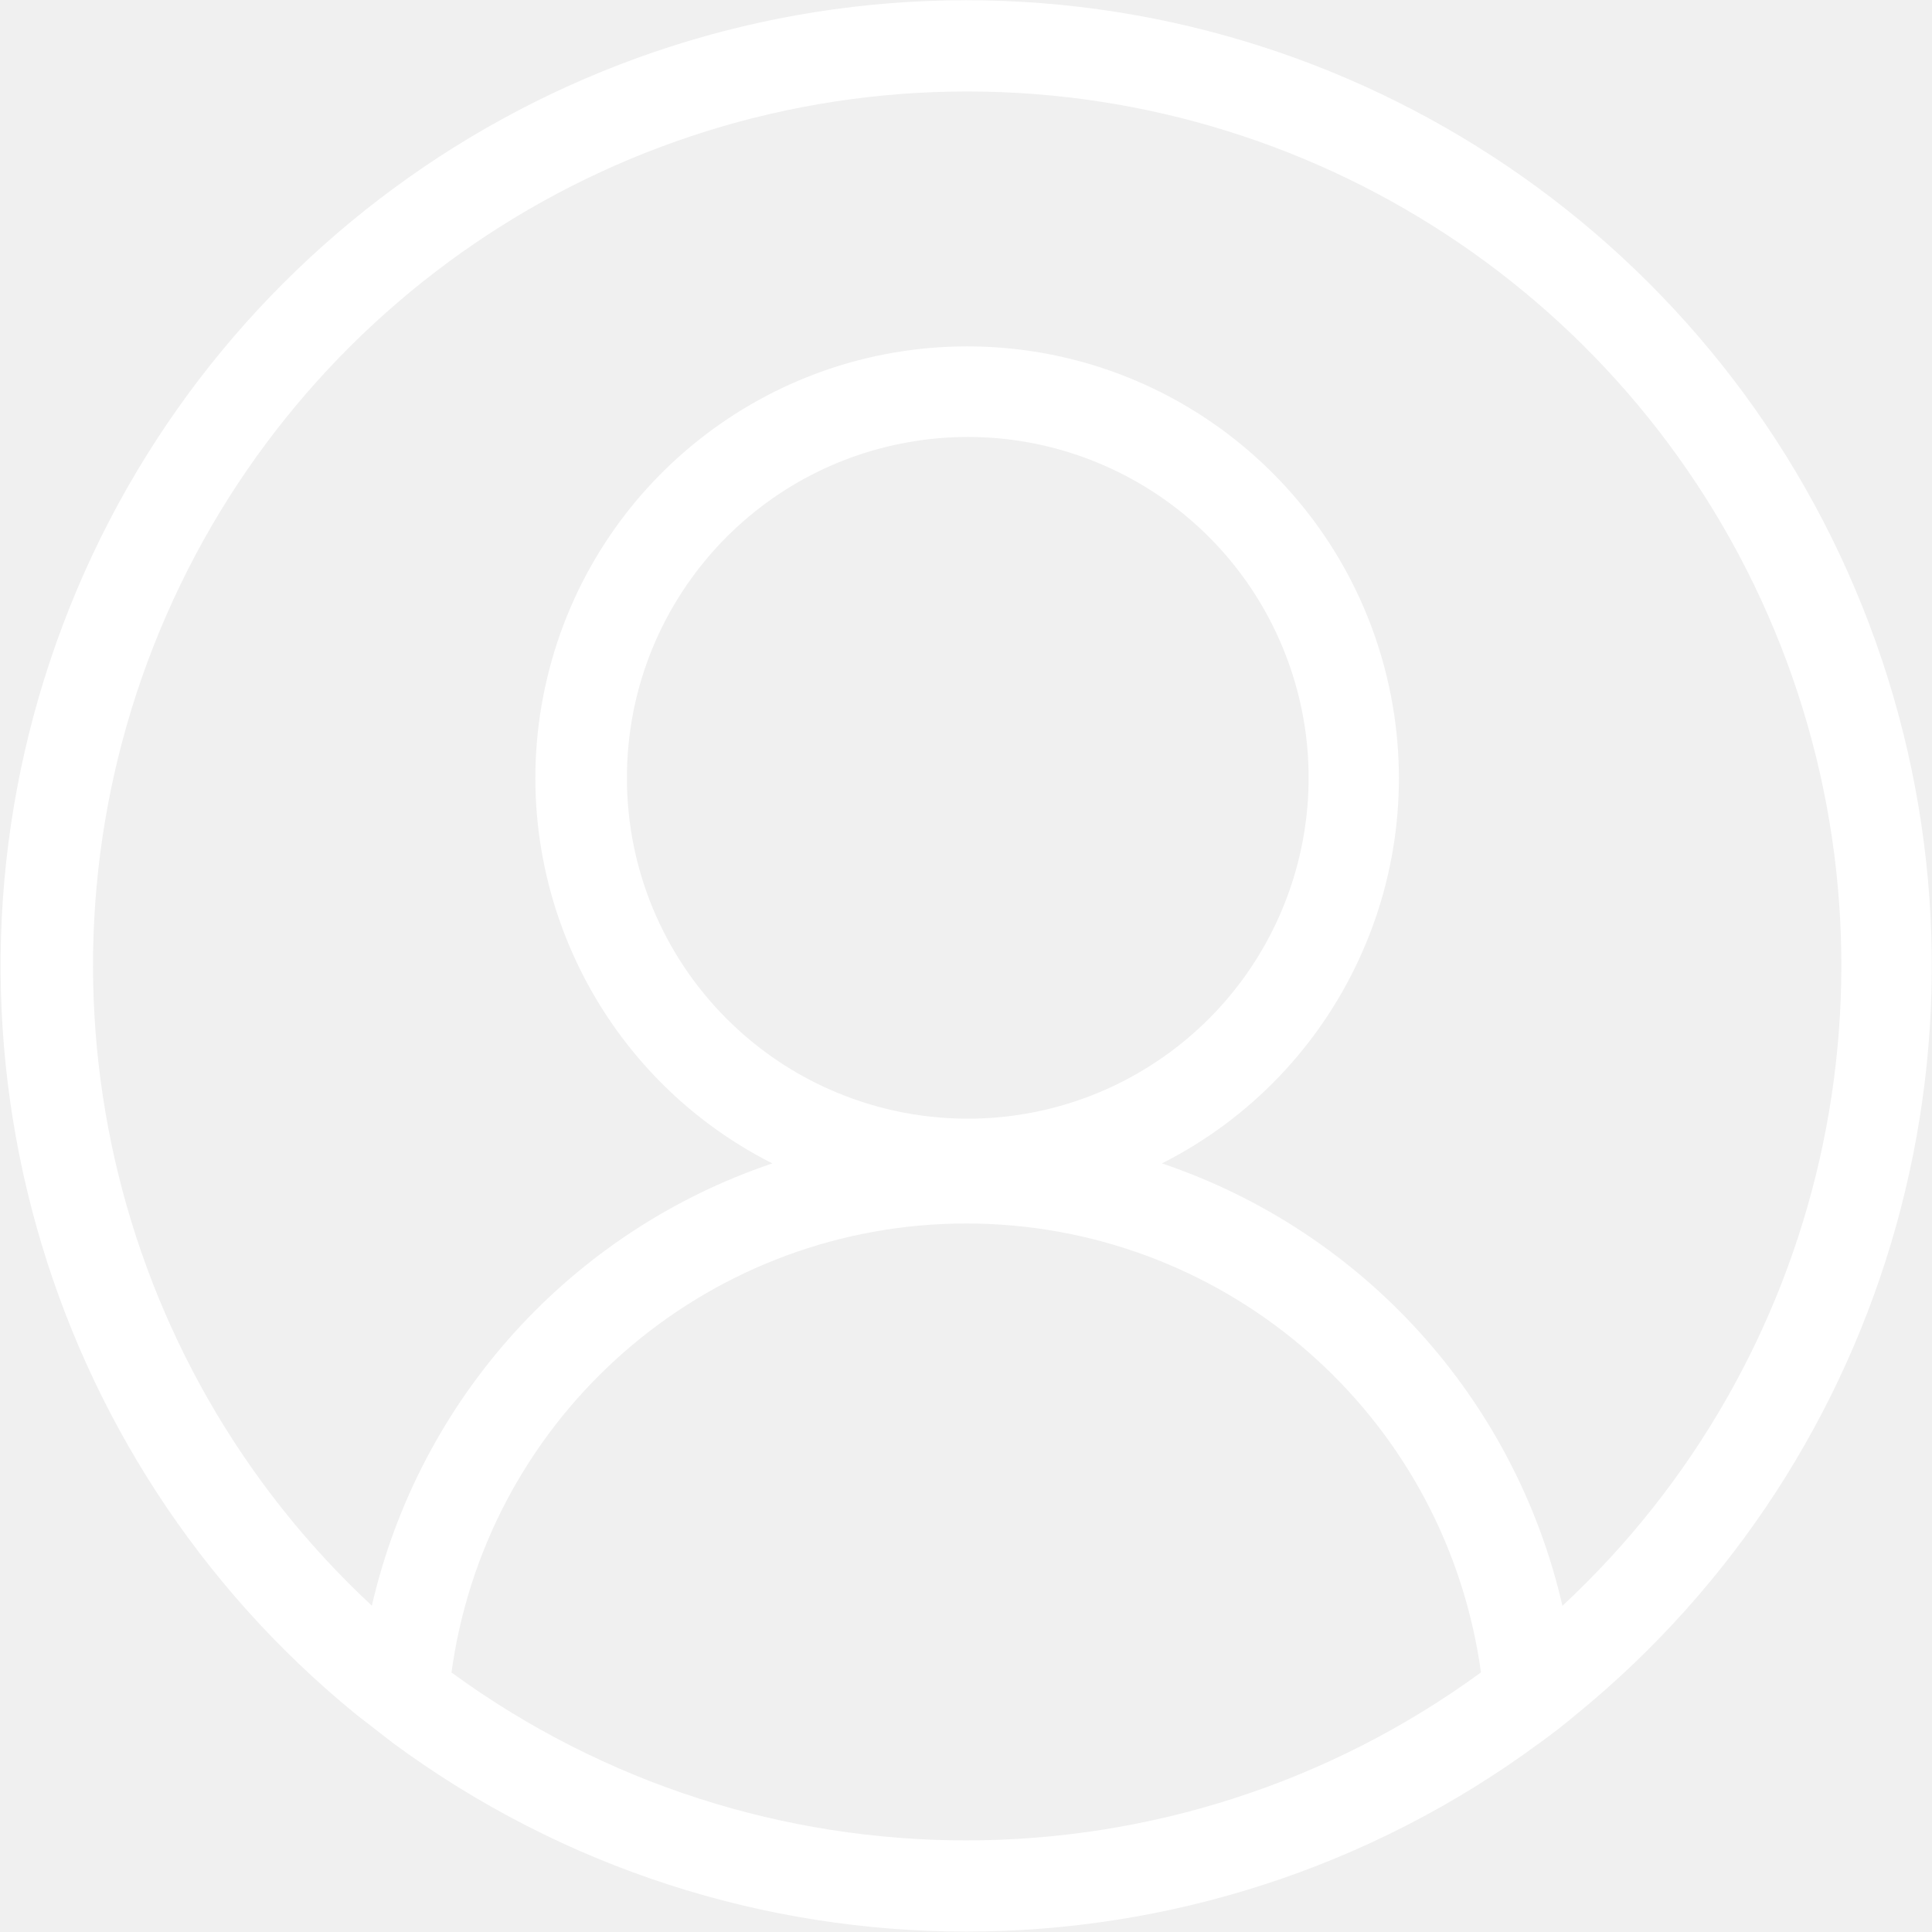
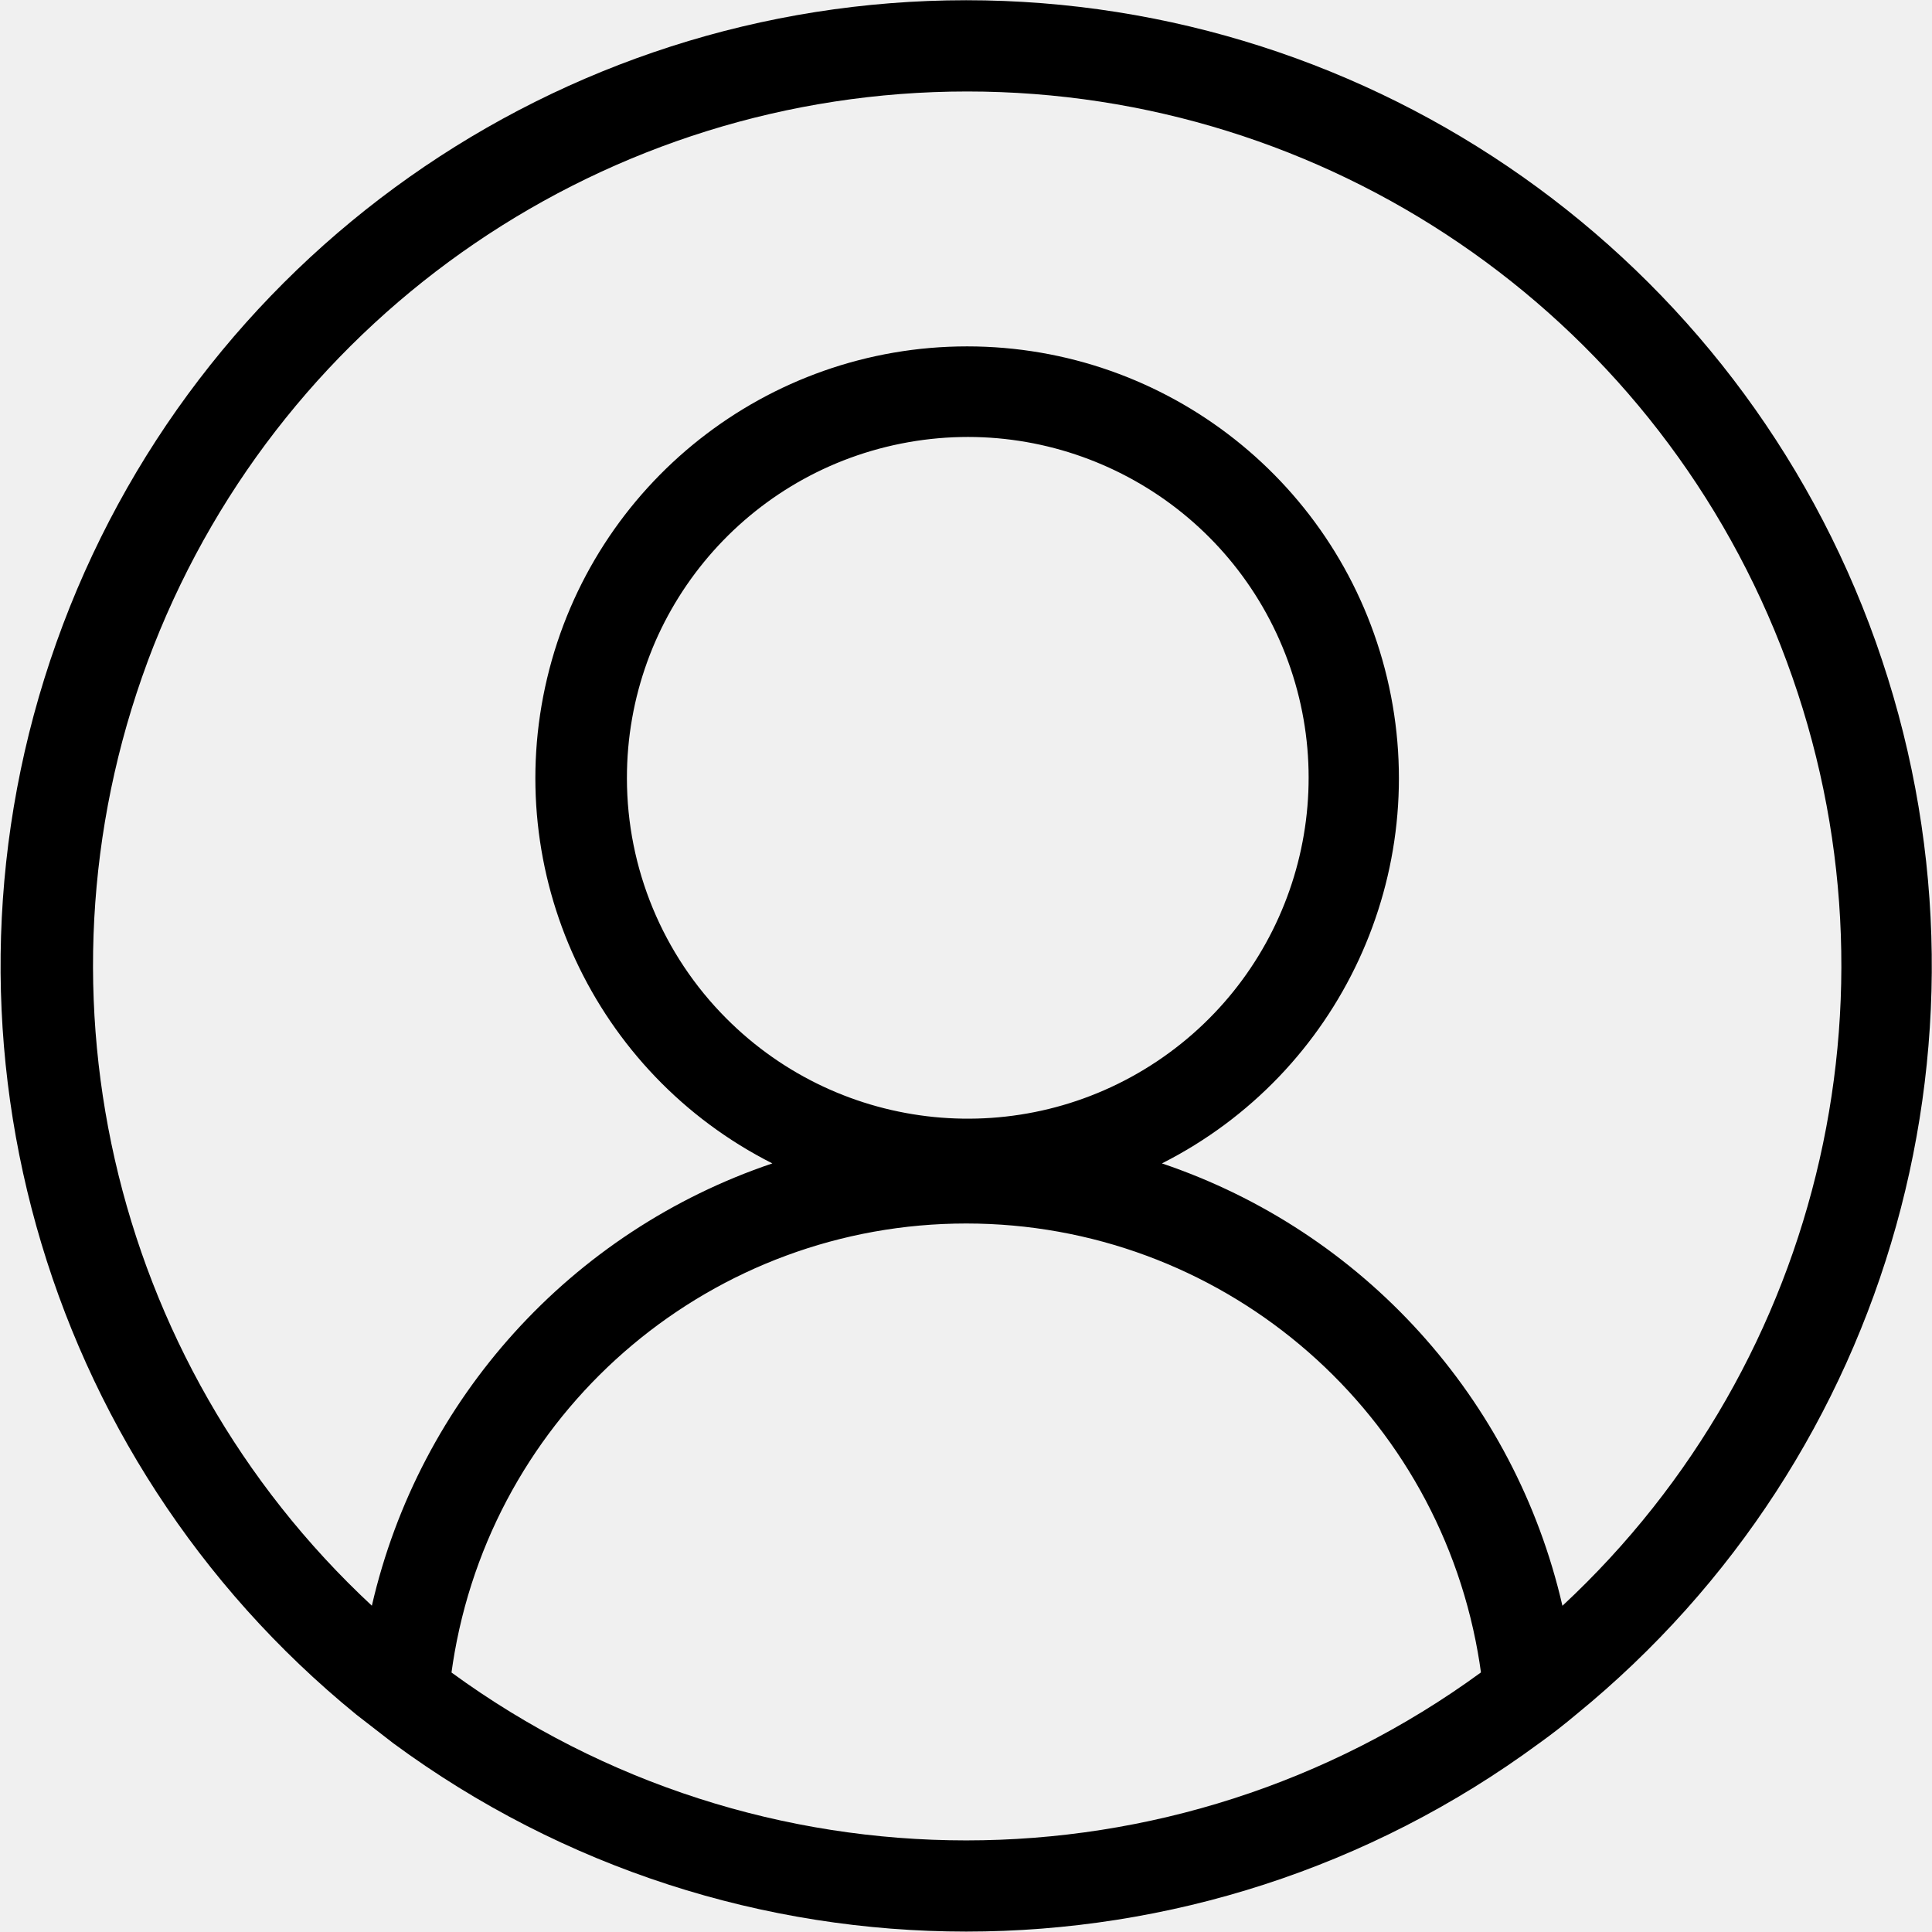
<svg xmlns="http://www.w3.org/2000/svg" width="17.005" height="16.999" viewBox="0 0 17.005 16.999">
  <g id="Group_686" data-name="Group 686" transform="translate(-69.816 0.002)">
-     <path id="Path_1256" data-name="Path 1256" d="M78.32,0a8.5,8.5,0,0,0-5.367,15.09l.009.007.316.245h0a8.5,8.5,0,0,0,10.085,0c.115-.082.222-.166.328-.255A8.5,8.5,0,0,0,78.319,0Zm4.53,14.719a7.682,7.682,0,0,1-9.06,0c.008-.061.017-.115.028-.179h0a4.573,4.573,0,0,1,9.005,0c.01.06.02.115.028.178ZM75.334,6.849a3,3,0,1,1,.875,2.113A2.994,2.994,0,0,1,75.334,6.849Zm8.234,7.282a5.384,5.384,0,0,0-3.525-3.893,3.8,3.8,0,1,0-3.429,0,5.384,5.384,0,0,0-3.525,3.893,7.694,7.694,0,1,1,10.48,0Z" fill="#fff" />
+     <path id="Path_1256" data-name="Path 1256" d="M78.32,0a8.5,8.5,0,0,0-5.367,15.09l.009.007.316.245h0a8.5,8.5,0,0,0,10.085,0c.115-.082.222-.166.328-.255A8.5,8.5,0,0,0,78.319,0Zm4.53,14.719a7.682,7.682,0,0,1-9.06,0c.008-.061.017-.115.028-.179h0a4.573,4.573,0,0,1,9.005,0c.01.06.02.115.028.178ZM75.334,6.849a3,3,0,1,1,.875,2.113A2.994,2.994,0,0,1,75.334,6.849Zm8.234,7.282a5.384,5.384,0,0,0-3.525-3.893,3.8,3.8,0,1,0-3.429,0,5.384,5.384,0,0,0-3.525,3.893,7.694,7.694,0,1,1,10.48,0Z" fill="currentColor" />
  </g>
</svg>
